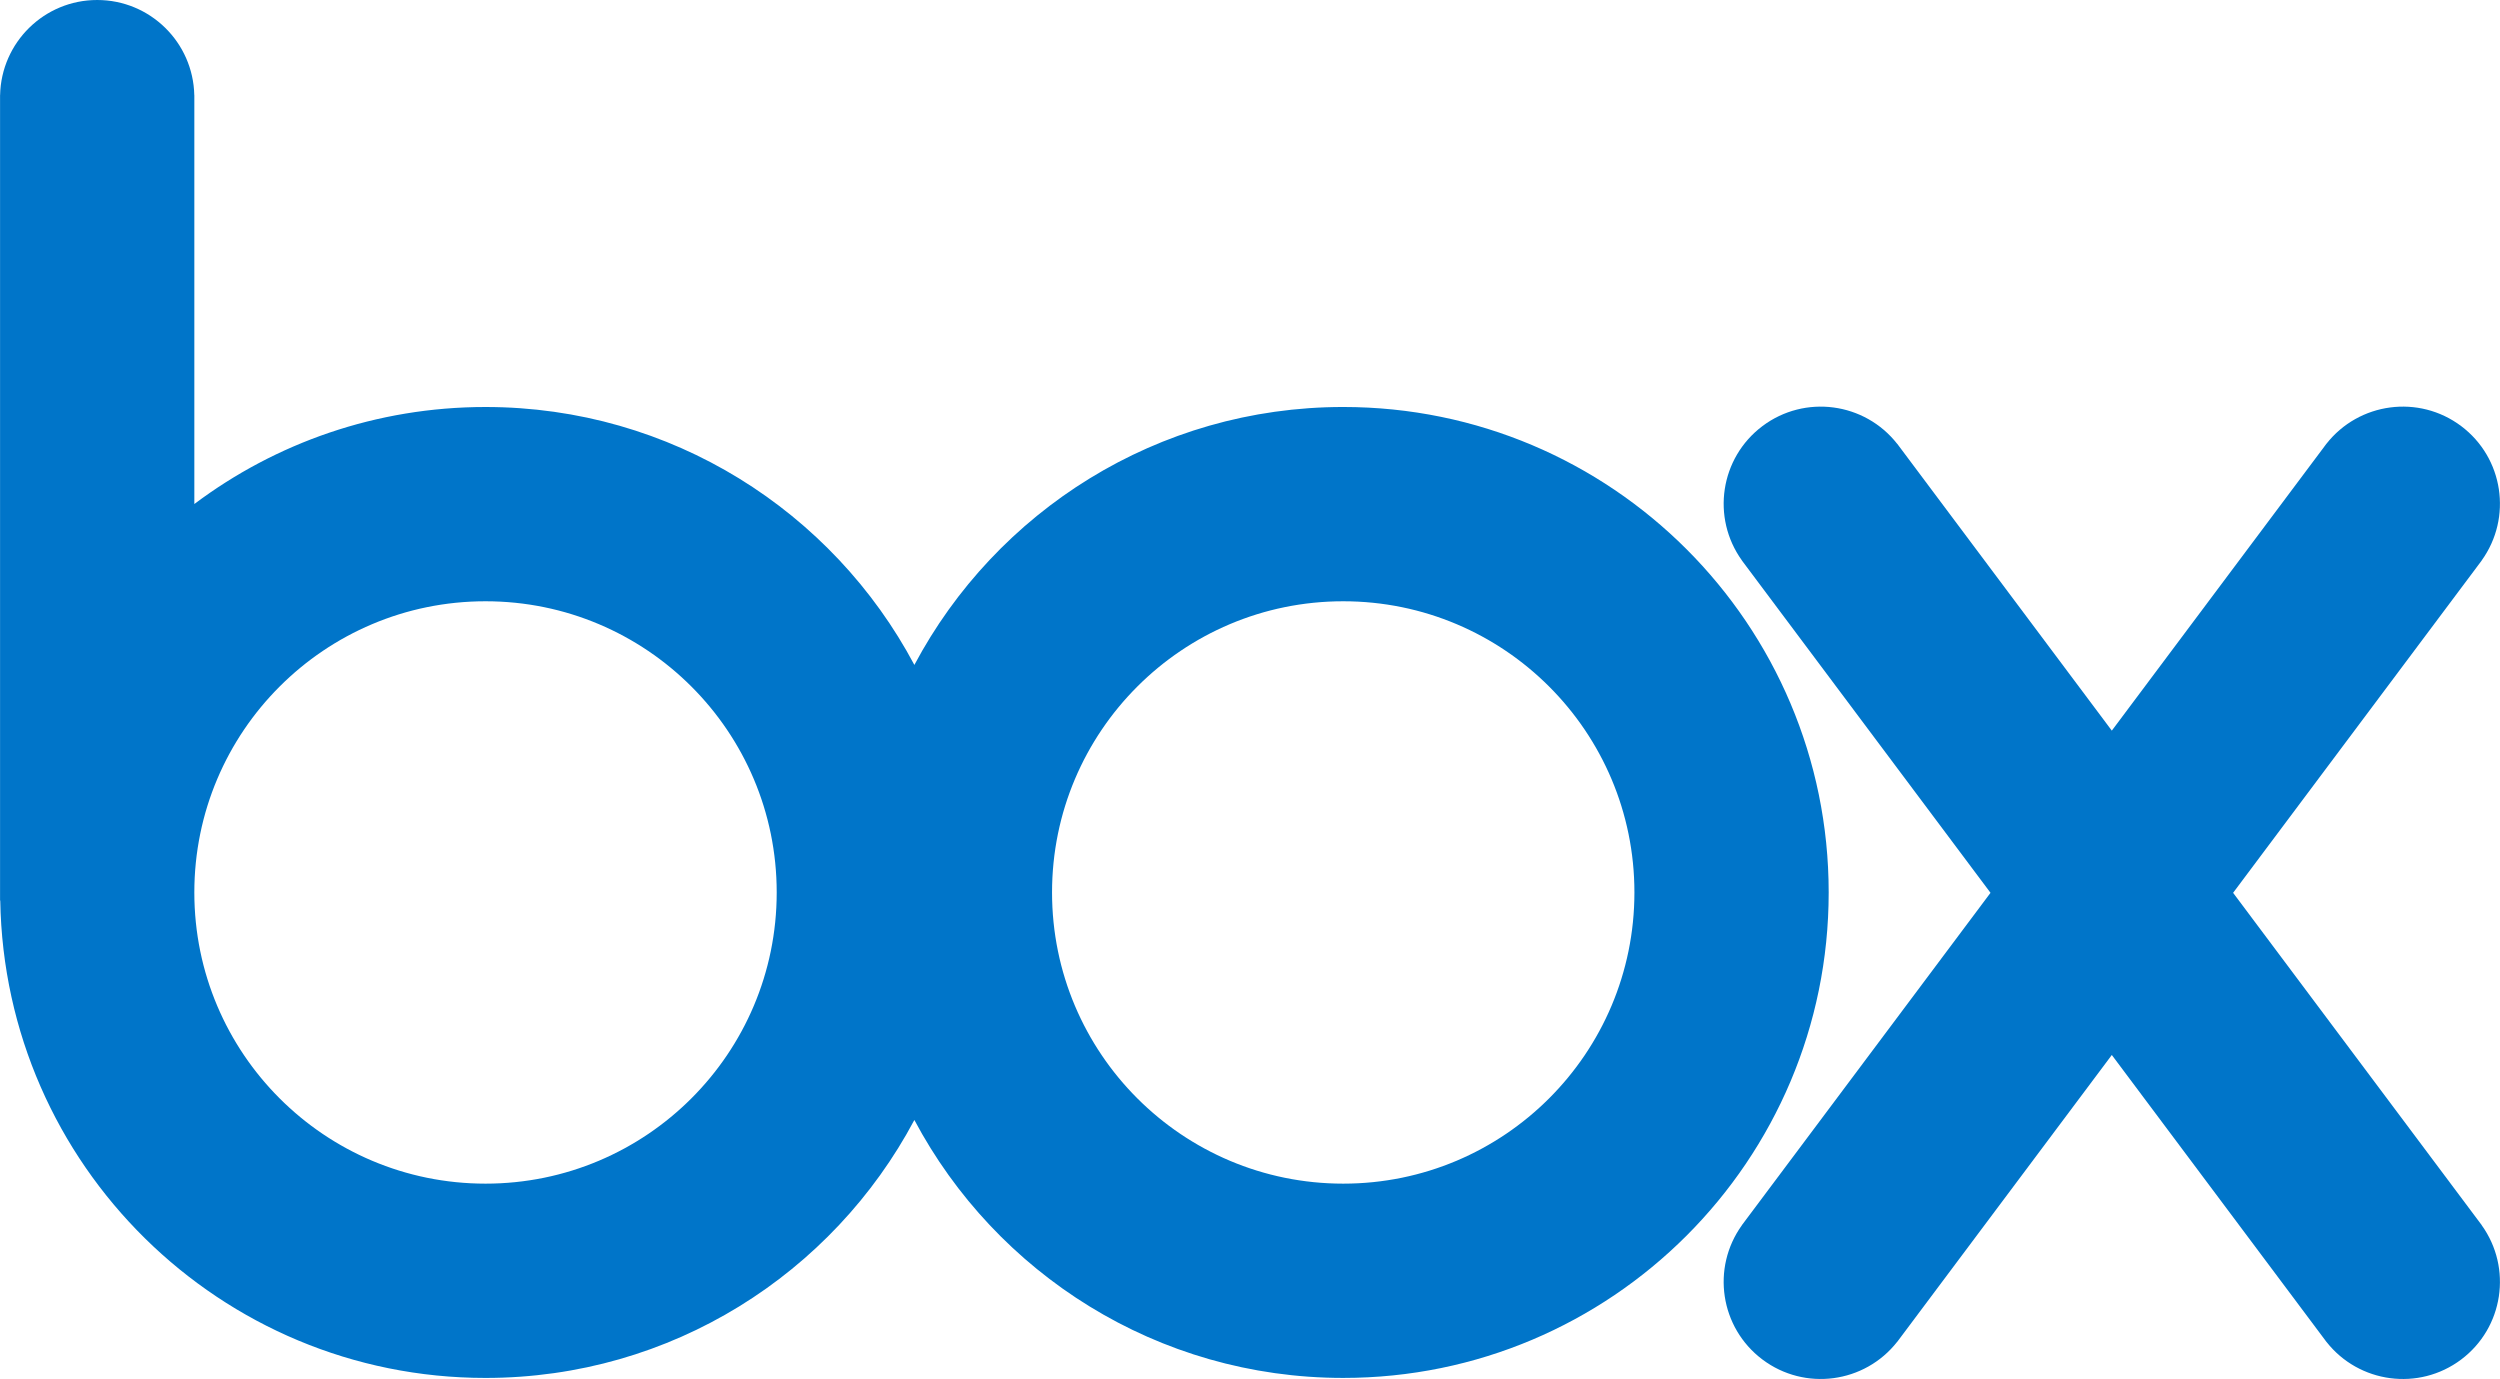
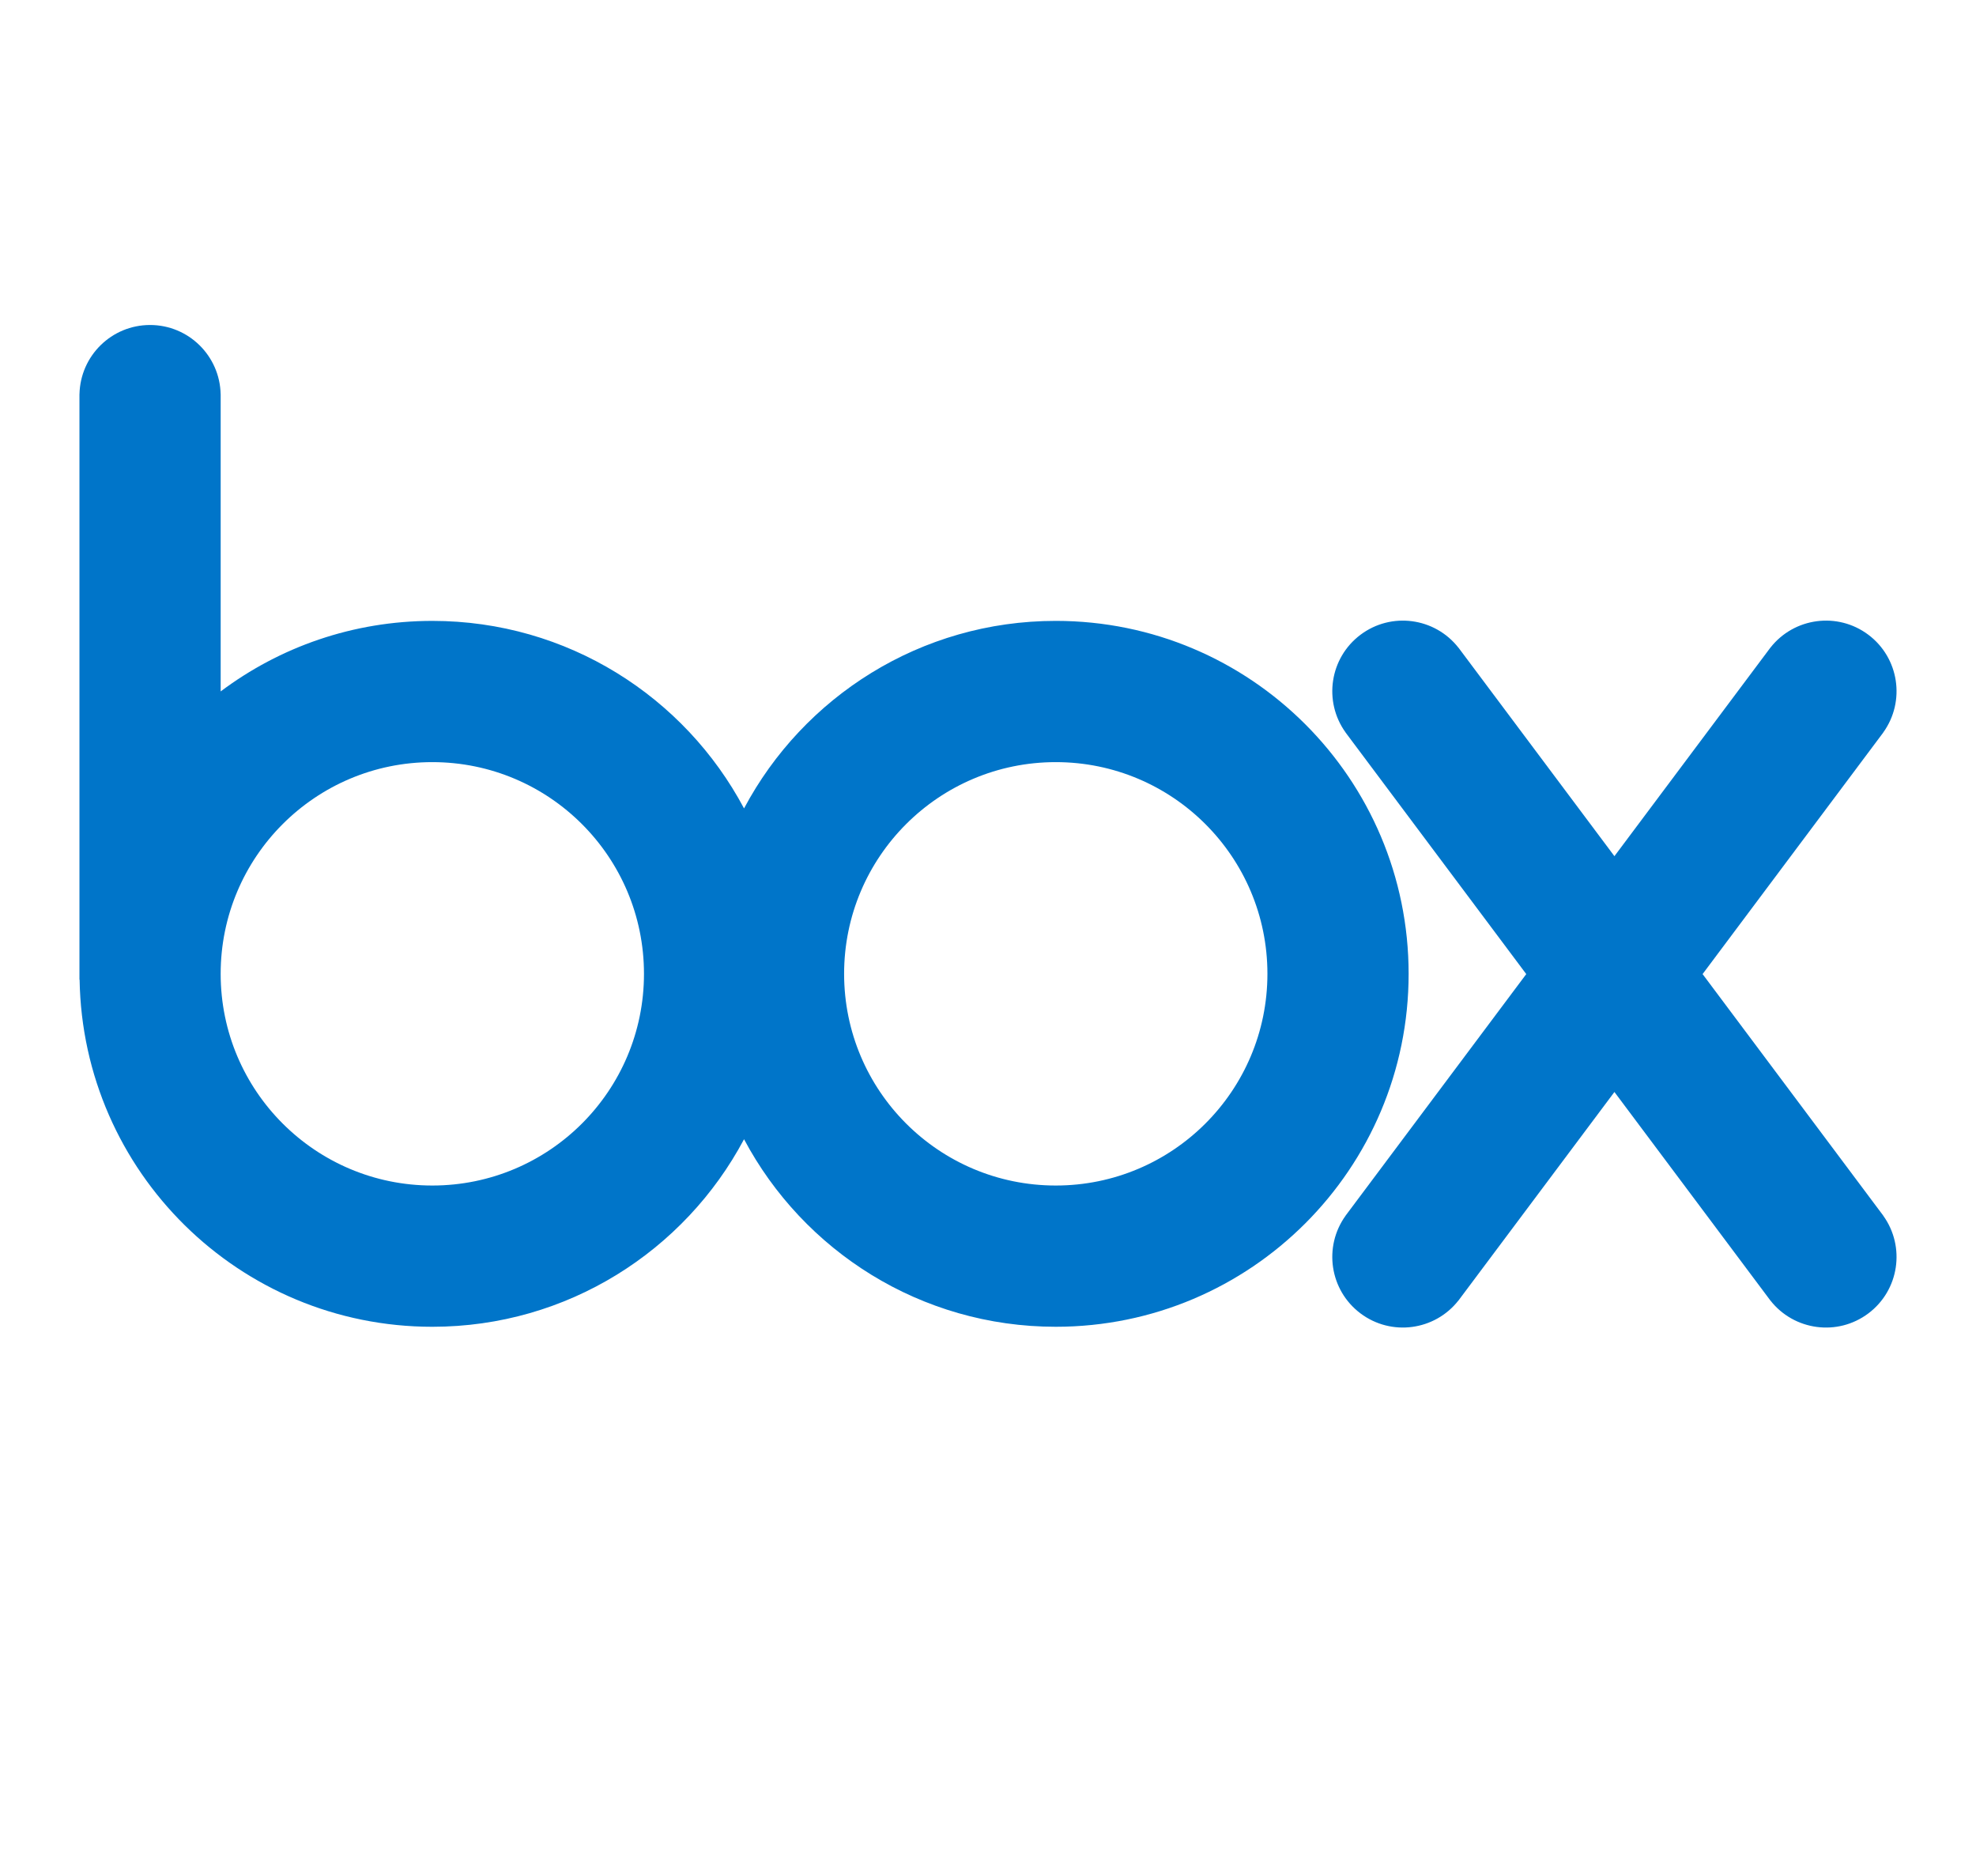
- <svg xmlns="http://www.w3.org/2000/svg" width="2500" height="1379" viewBox="0 0 444.893 245.414">
-   <g fill="#0075C9">
-     <path d="M239.038 72.43c-33.081 0-61.806 18.6-76.322 45.904-14.516-27.305-43.24-45.902-76.32-45.902-19.443 0-37.385 6.424-51.821 17.266V16.925h-.008C34.365 7.547 26.713 0 17.286 0 7.858 0 .208 7.547.008 16.925H0v143.333h.036c.768 47.051 39.125 84.967 86.359 84.967 33.08 0 61.805-18.603 76.32-45.908 14.517 27.307 43.241 45.906 76.321 45.906 47.715 0 86.396-38.684 86.396-86.396.001-47.718-38.682-86.397-86.394-86.397zM86.395 210.648c-28.621 0-51.821-23.201-51.821-51.82 0-28.623 23.201-51.823 51.821-51.823 28.621 0 51.822 23.2 51.822 51.823 0 28.619-23.201 51.82-51.822 51.82zm152.643 0c-28.622 0-51.821-23.201-51.821-51.822 0-28.623 23.2-51.821 51.821-51.821 28.619 0 51.822 23.198 51.822 51.821-.001 28.621-23.203 51.822-51.822 51.822z" />
-     <path d="M441.651 218.033l-44.246-59.143 44.246-59.144-.008-.007c5.473-7.62 3.887-18.249-3.652-23.913-7.537-5.658-18.187-4.221-23.98 3.157l-.004-.002-38.188 51.047-38.188-51.047-.006.009c-5.793-7.385-16.441-8.822-23.981-3.16-7.539 5.664-9.125 16.293-3.649 23.911l-.008.005 44.245 59.144-44.245 59.143.008.005c-5.477 7.62-3.89 18.247 3.649 23.909 7.54 5.664 18.188 4.225 23.981-3.155l.006.007 38.188-51.049 38.188 51.049.004-.002c5.794 7.377 16.443 8.814 23.98 3.154 7.539-5.662 9.125-16.291 3.652-23.91l.008-.008z" />
+ <svg xmlns="http://www.w3.org/2000/svg" width="100%" height="100%" viewBox="0 0 1453 1379" version="1.1" xml:space="preserve" style="fill-rule:evenodd;clip-rule:evenodd;stroke-linejoin:round;stroke-miterlimit:2;">
+   <g transform="matrix(5.619076,0,0,5.619076,-498.9439,0)">
+     <g transform="matrix(0.534484,0,0,0.534484,99.19231,42.52088)">
+       <path d="M239.038,72.43C205.957,72.43 177.232,91.03 162.716,118.334C148.2,91.029 119.476,72.432 86.396,72.432C66.953,72.432 49.011,78.856 34.575,89.698L34.575,16.925L34.567,16.925C34.365,7.547 26.713,0 17.286,0C7.858,0 0.208,7.547 0.008,16.925L0,16.925L0,160.258L0.036,160.258C0.804,207.309 39.161,245.225 86.395,245.225C119.475,245.225 148.2,226.622 162.715,199.317C177.232,226.624 205.956,245.223 239.036,245.223C286.751,245.223 325.432,206.539 325.432,158.827C325.433,111.109 286.75,72.43 239.038,72.43ZM86.395,210.648C57.774,210.648 34.574,187.447 34.574,158.828C34.574,130.205 57.775,107.005 86.395,107.005C115.016,107.005 138.217,130.205 138.217,158.828C138.217,187.447 115.016,210.648 86.395,210.648ZM239.038,210.648C210.416,210.648 187.217,187.447 187.217,158.826C187.217,130.203 210.417,107.005 239.038,107.005C267.657,107.005 290.86,130.203 290.86,158.826C290.859,187.447 267.657,210.648 239.038,210.648Z" style="fill:rgb(0,117,201);fill-rule:nonzero;" />
+     </g>
+     <g transform="matrix(0.534484,0,0,0.534484,99.19231,42.52088)">
+       <path d="M441.651,218.033L397.405,158.89L441.651,99.746L441.643,99.739C447.116,92.119 445.53,81.49 437.991,75.826C430.454,70.168 419.804,71.605 414.011,78.983L414.007,78.981L375.819,130.028L337.631,78.981L337.625,78.99C331.832,71.605 321.184,70.168 313.644,75.83C306.105,81.494 304.519,92.123 309.995,99.741L309.987,99.746L354.232,158.89L309.987,218.033L309.995,218.038C304.518,225.658 306.105,236.285 313.644,241.947C321.184,247.611 331.832,246.172 337.625,238.792L337.631,238.799L375.819,187.75L414.007,238.799L414.011,238.797C419.805,246.174 430.454,247.611 437.991,241.951C445.53,236.289 447.116,225.66 441.643,218.041L441.651,218.033Z" style="fill:rgb(0,117,201);fill-rule:nonzero;" />
+     </g>
  </g>
</svg>
